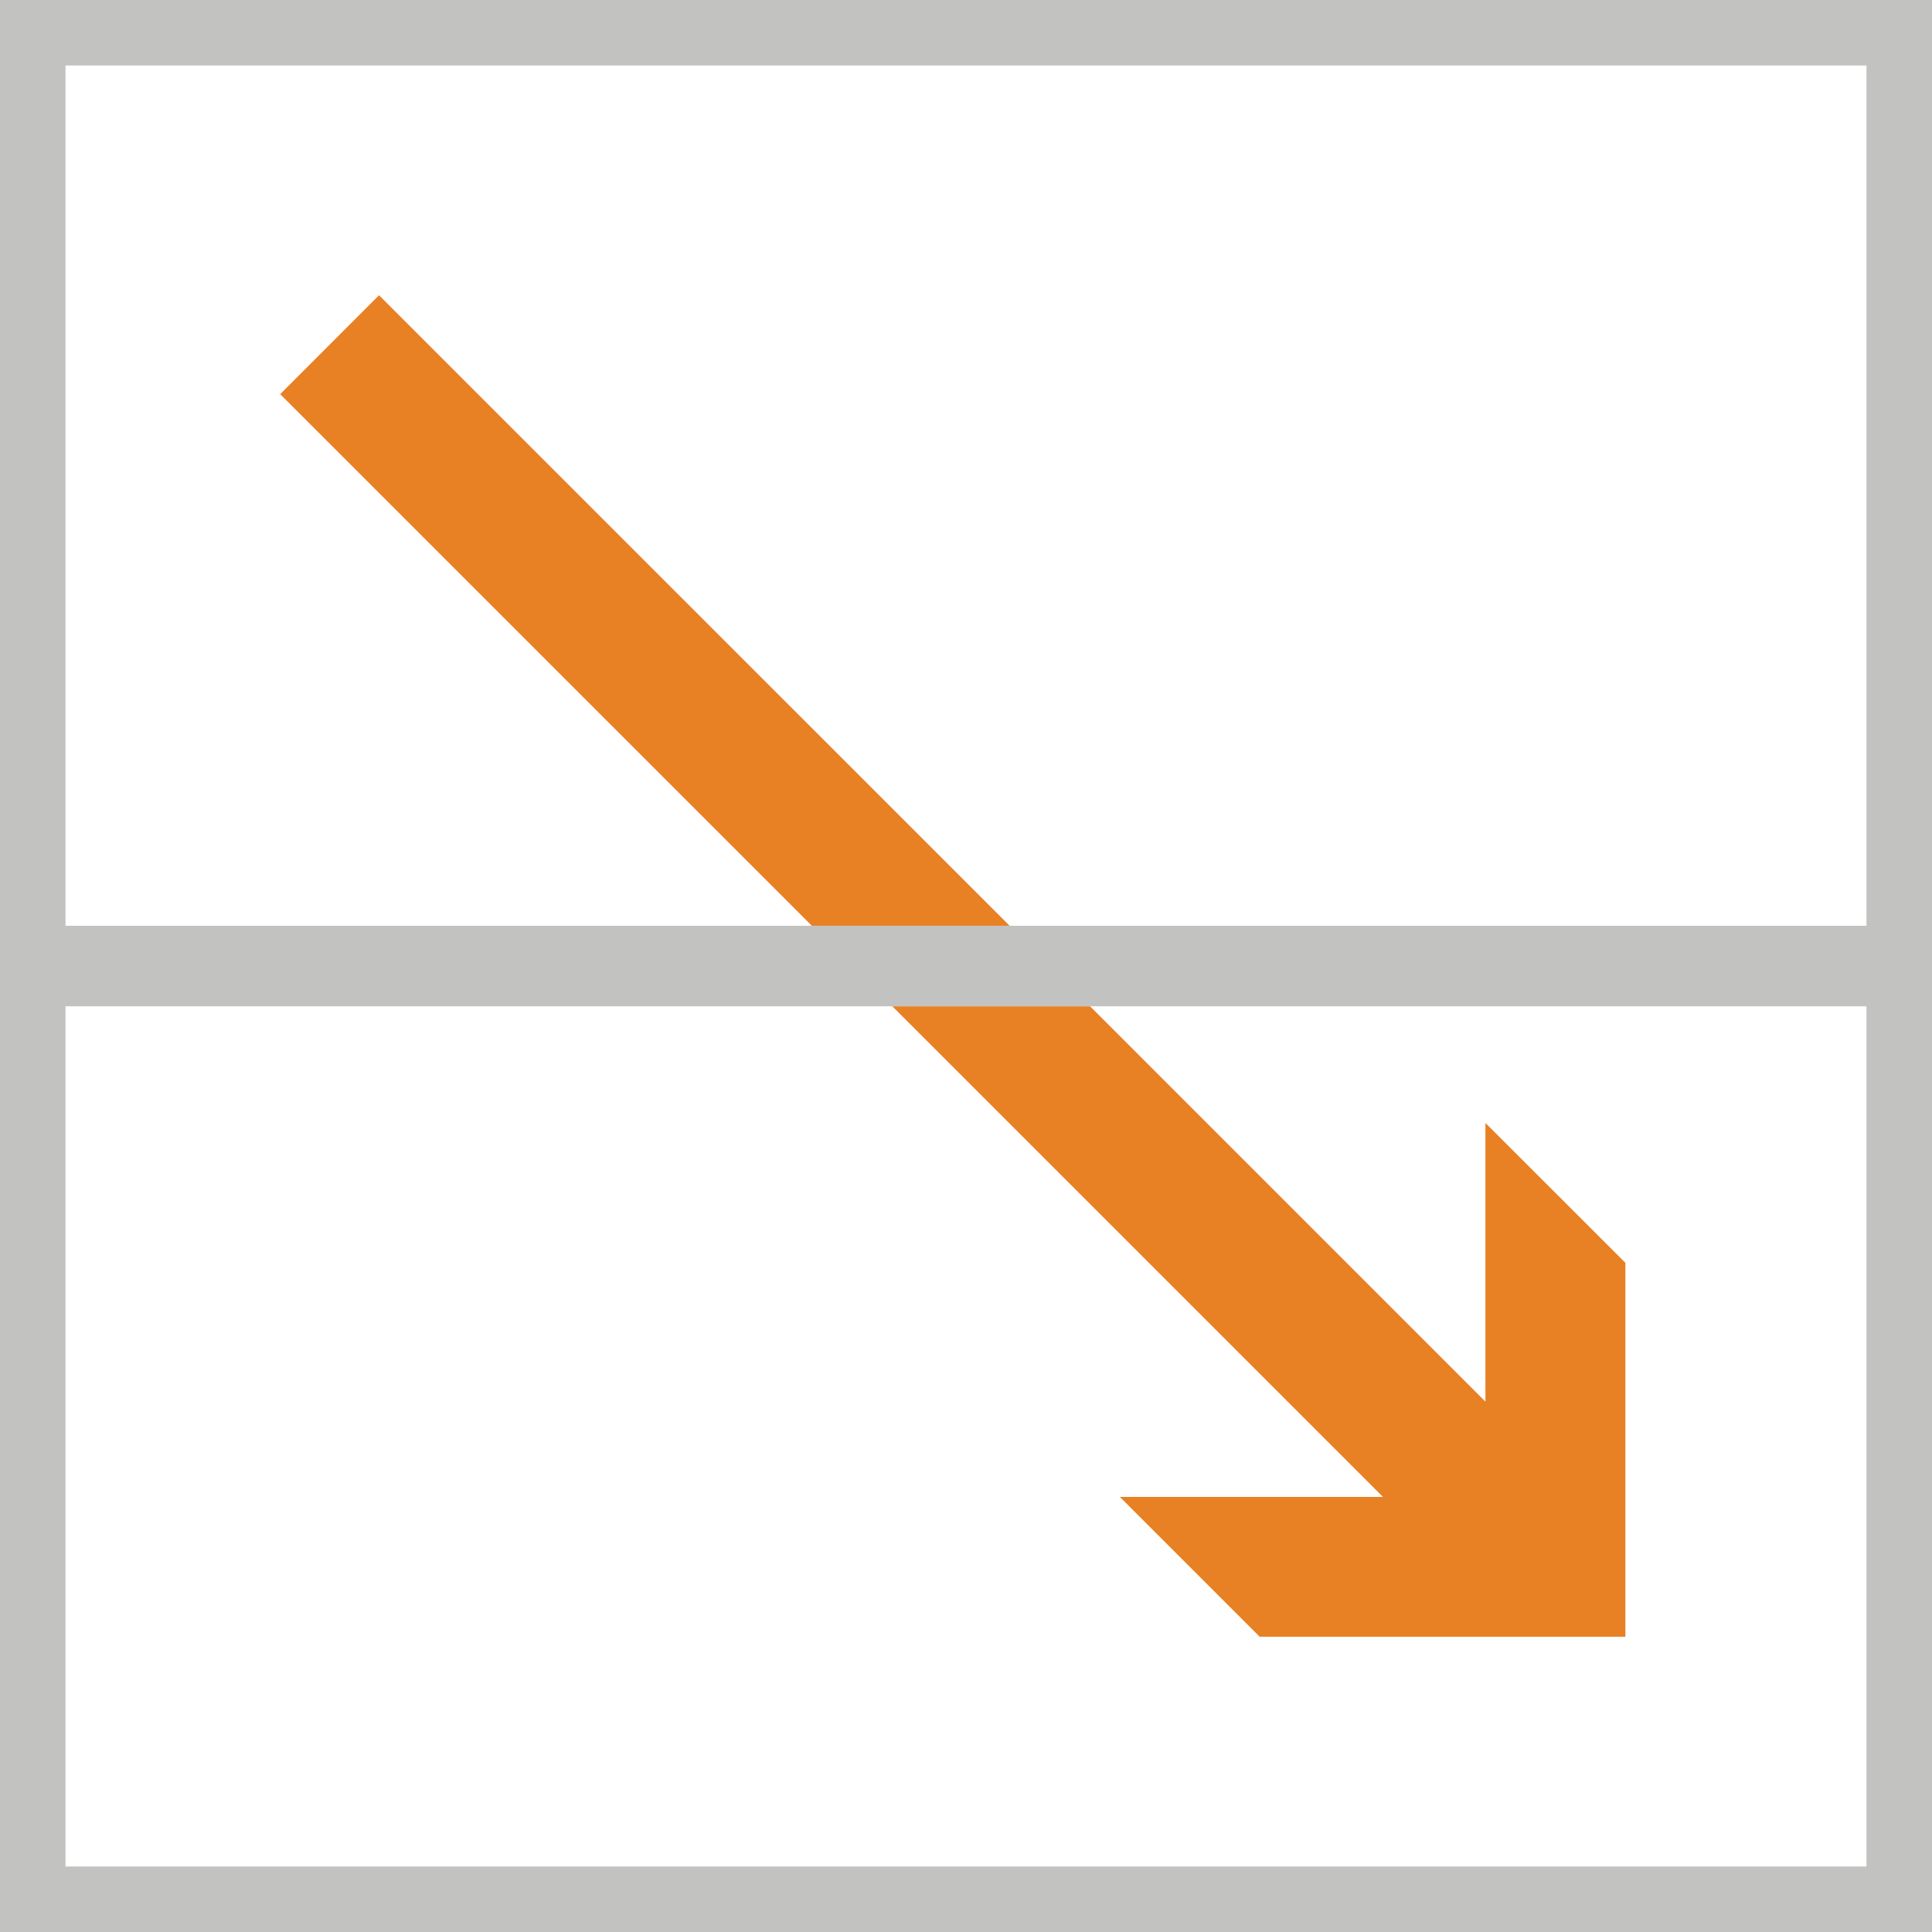
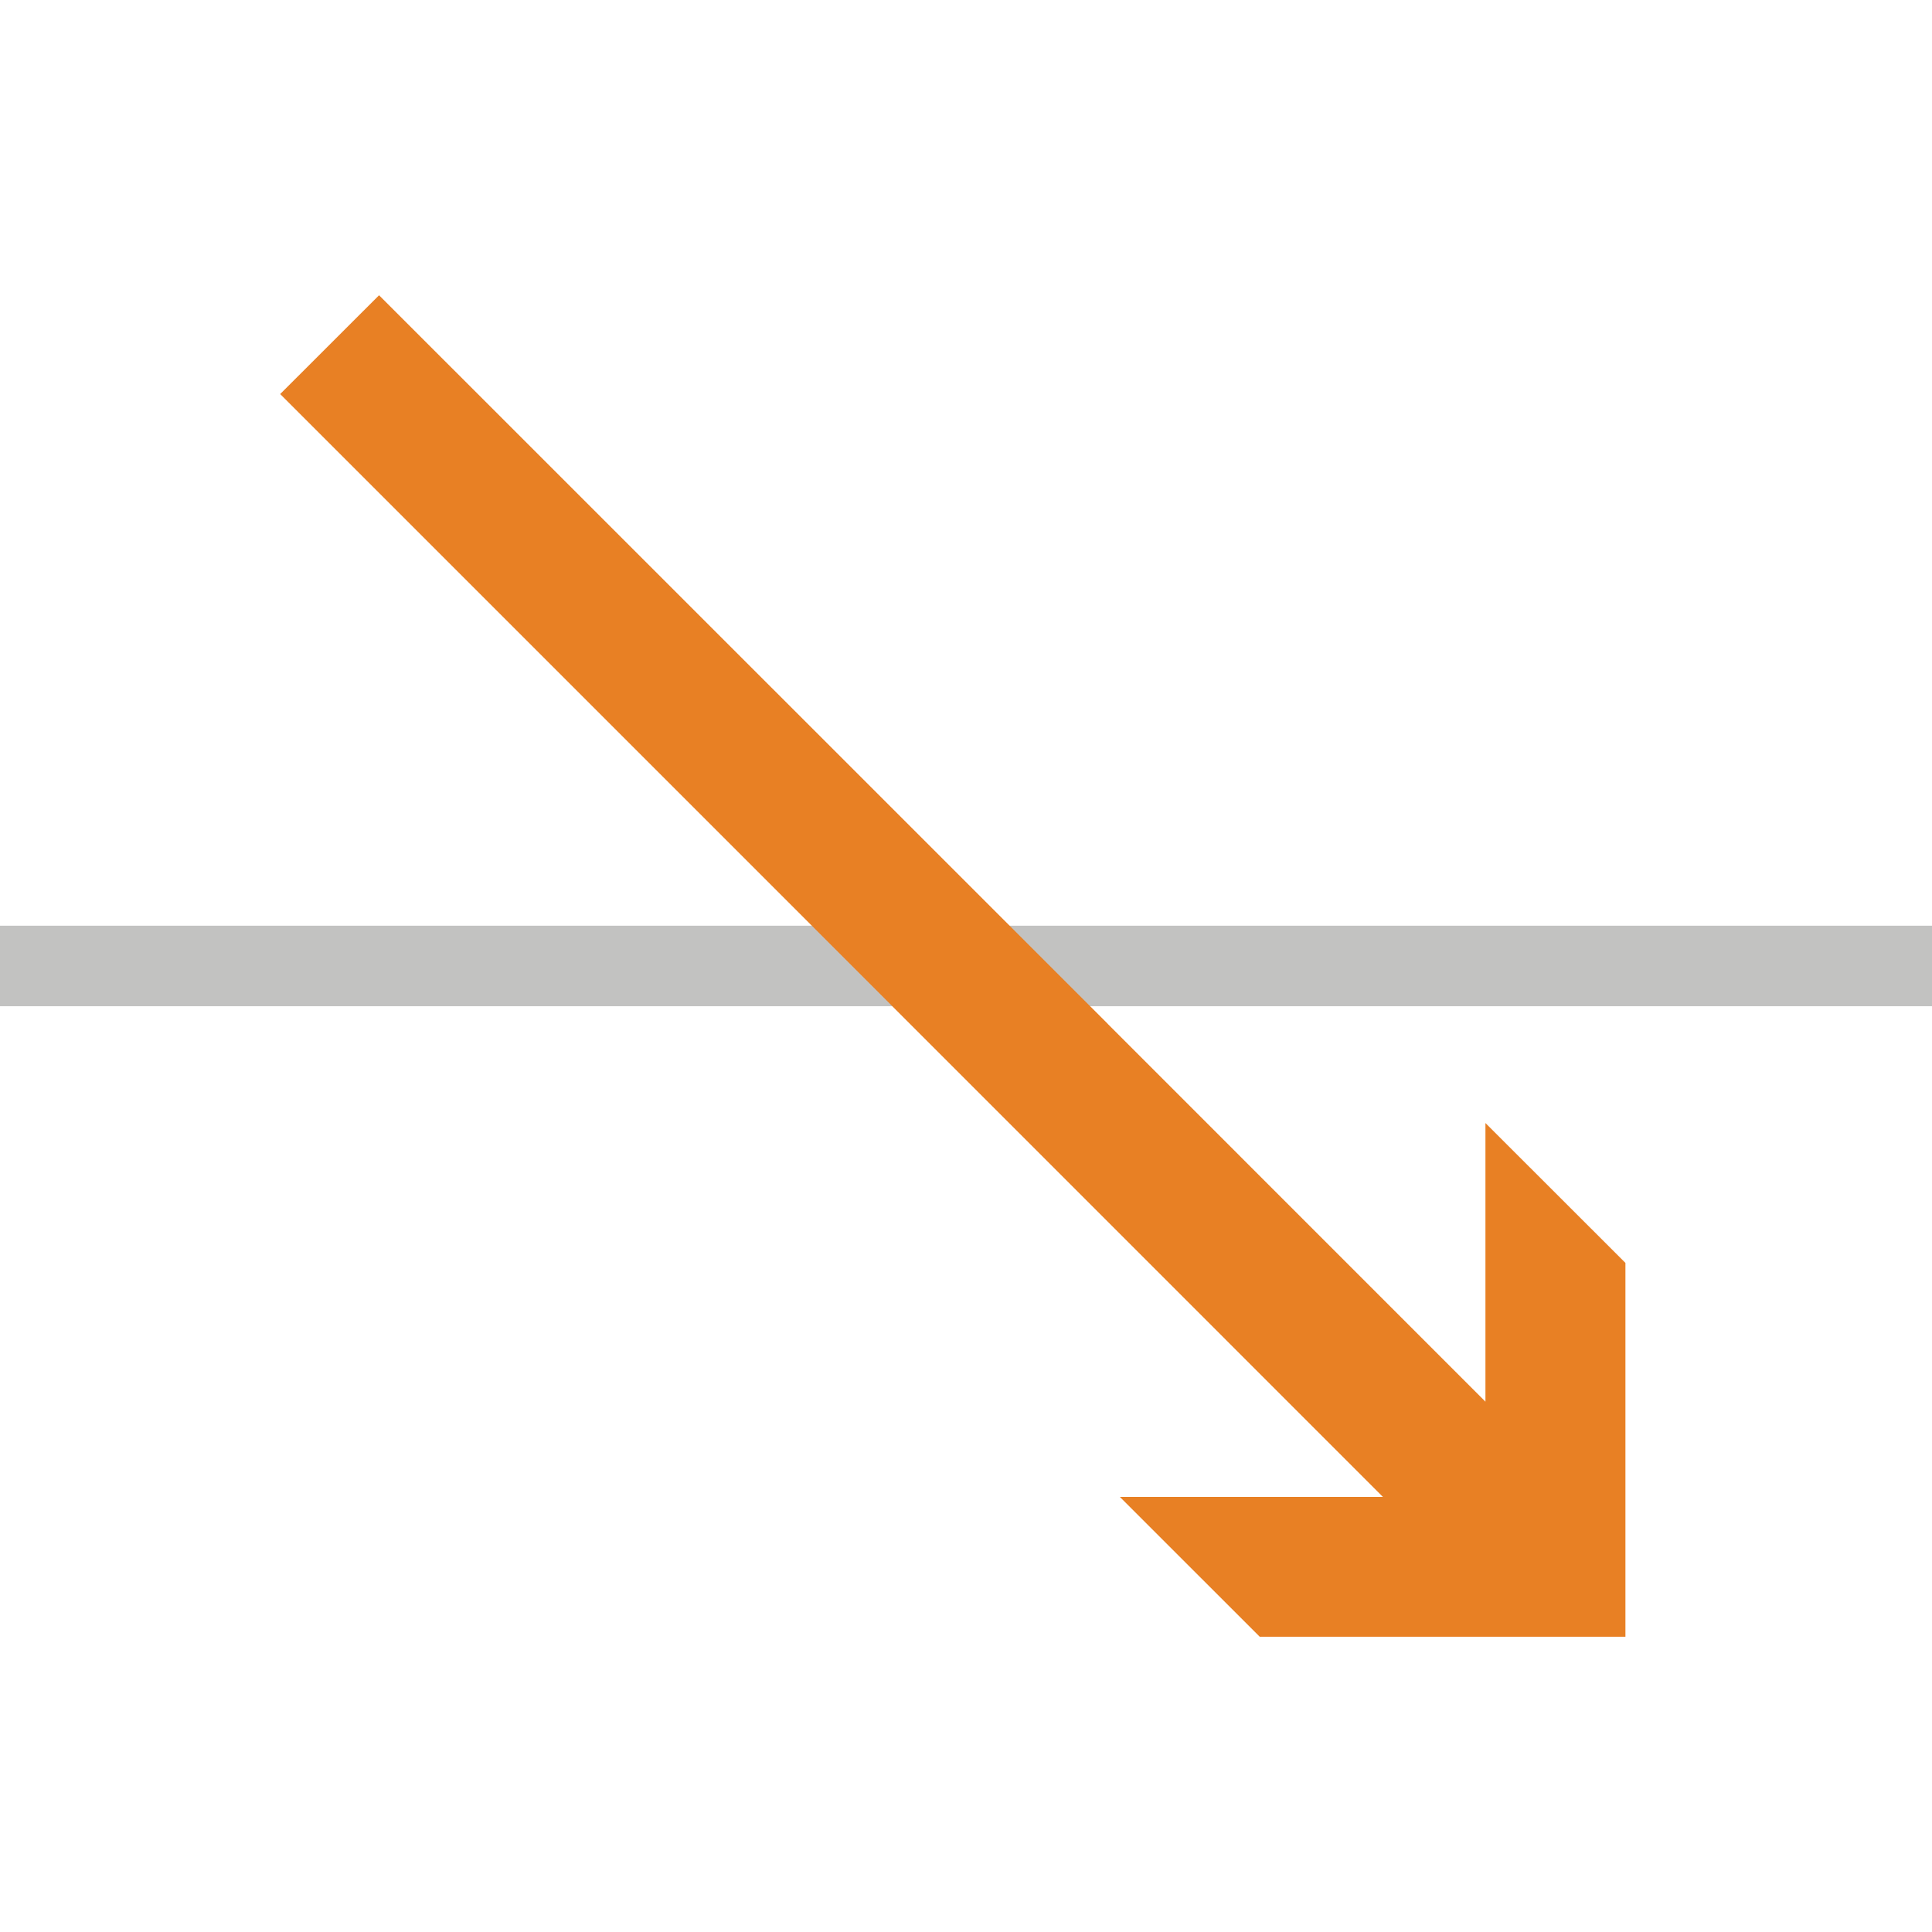
<svg xmlns="http://www.w3.org/2000/svg" version="1.1" id="Layer_1" x="0px" y="0px" width="50px" height="50px" viewBox="0 0 50 50" enable-background="new 0 0 50 50" xml:space="preserve">
  <g>
-     <g>
-       <polygon fill="#E88024" points="9.809,7.641 7.251,10.201 21.01,23.959 26.129,23.959   " />
-       <polygon fill="#E88024" points="38.443,29.063 38.443,36.275 28.212,26.043 23.093,26.043 35.79,38.74 28.982,38.74     32.601,42.359 42.065,42.359 42.065,32.682   " />
-     </g>
-     <path fill="#C2C2C1" d="M0,0v23.959v2.084V50h50V26.043v-2.084V0H0z M48.305,48.305H1.695V26.043h21.397h5.119h20.093V48.305z    M26.129,23.959H21.01H1.695V1.695h46.609v22.264H26.129z" />
+     <path fill="#C2C2C1" d="M50,23.957H0v2.084h50V23.957z" />
+     <polygon fill="#E88024" points="42.066,42.359 42.066,32.684 38.443,29.064 38.443,36.275 28.668,26.498 28.67,26.498 9.81,7.641    7.251,10.198 23.094,26.041 23.093,26.041 35.79,38.74 28.982,38.74 32.602,42.359  " />
  </g>
</svg>
